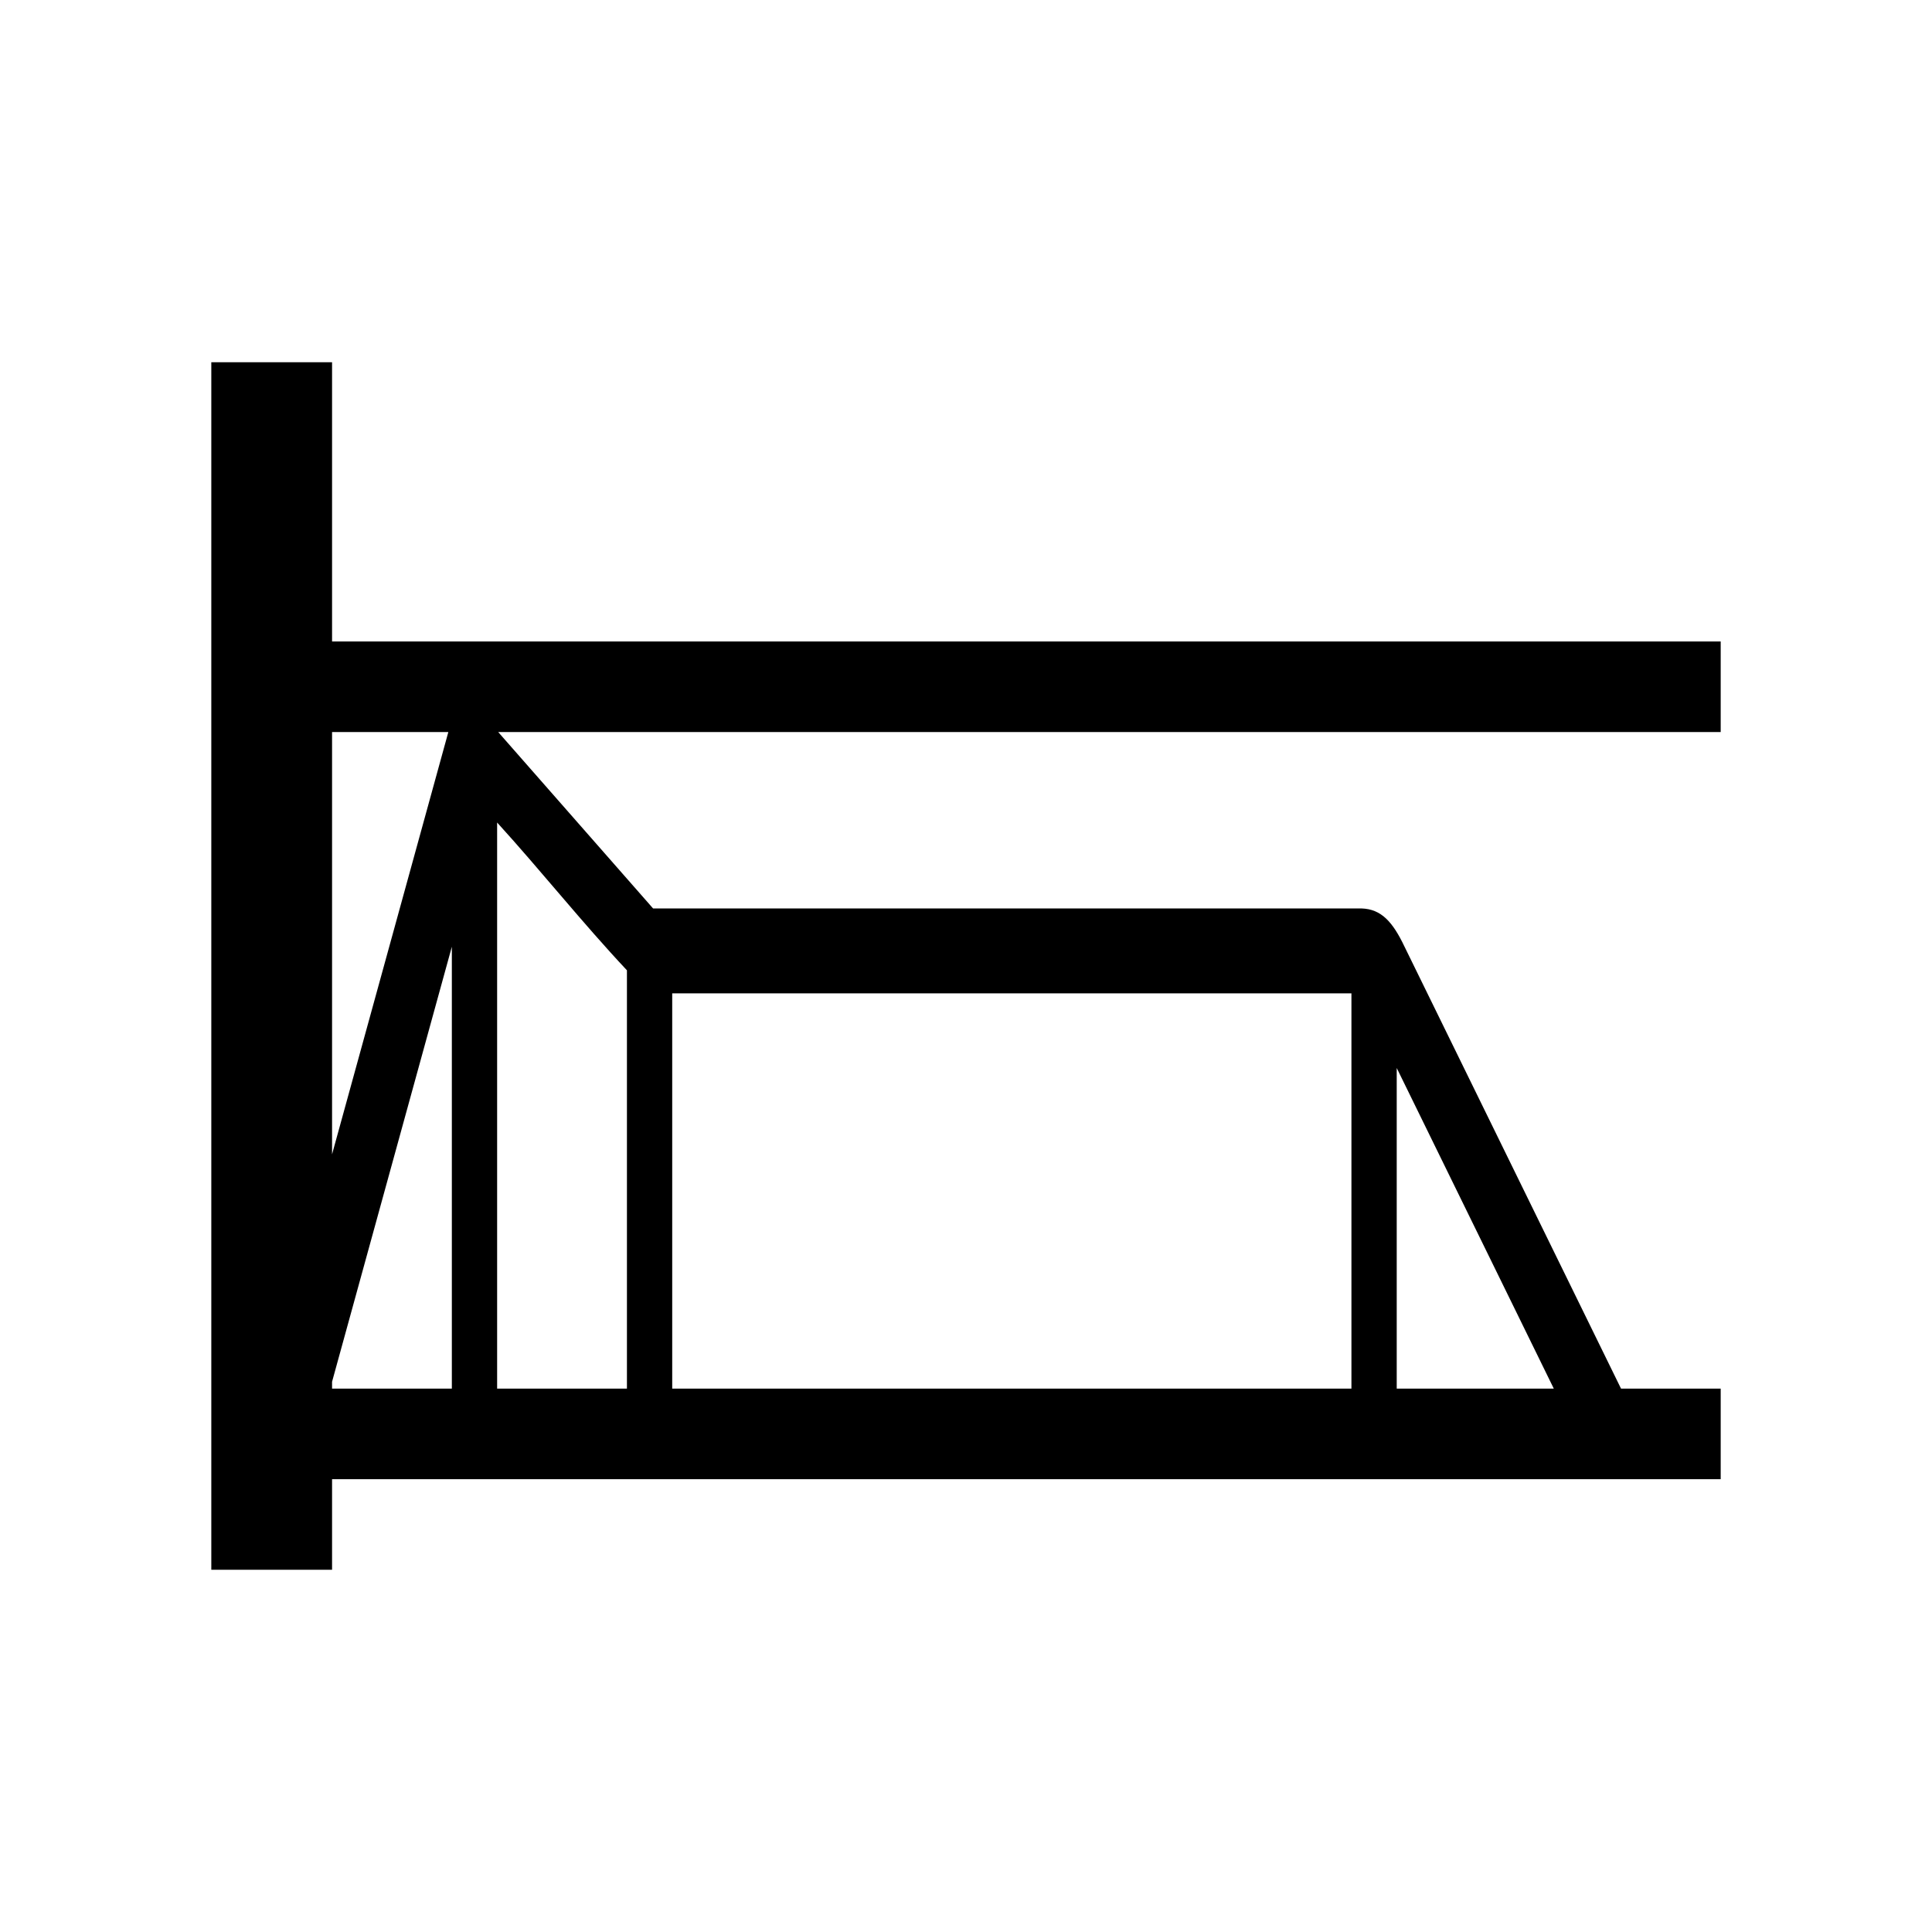
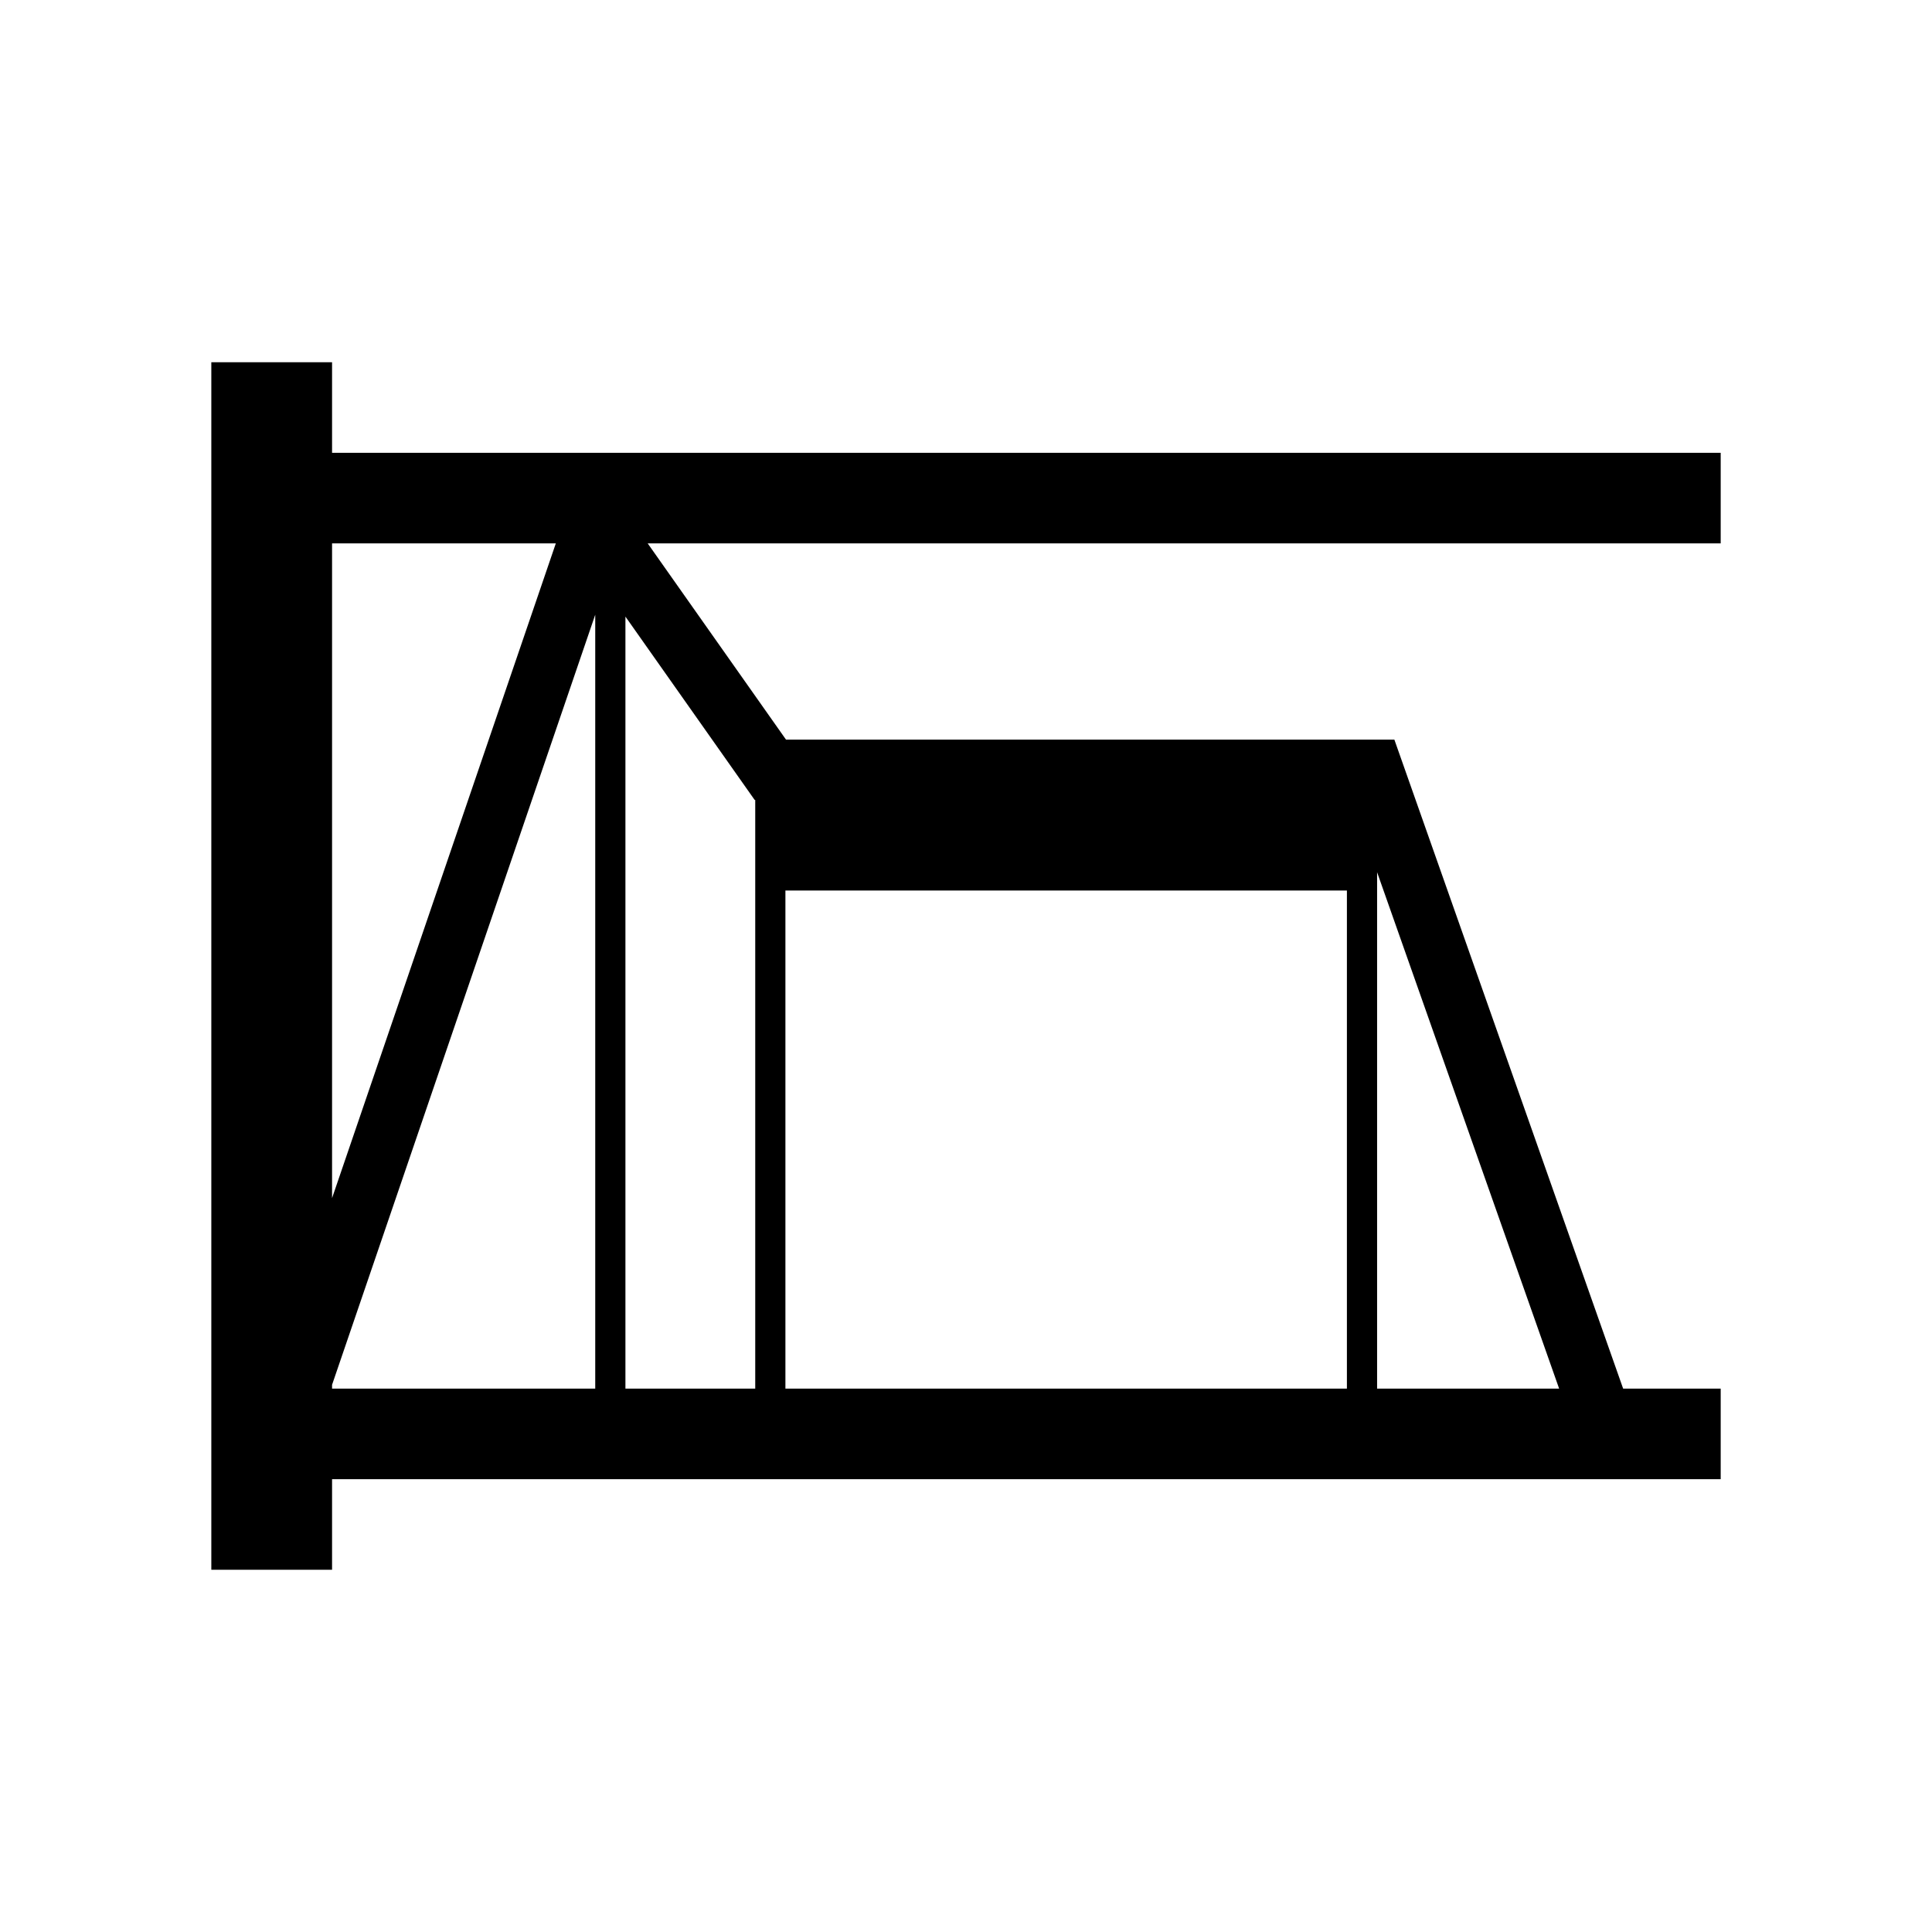
<svg xmlns="http://www.w3.org/2000/svg" width="1024" height="1024" viewBox="0 0 270.933 270.933" version="1.1" id="svg1154">
  <defs id="defs1148">
    <clipPath id="p7ff5b81e1d">
      <rect height="345.6" width="446.4" x="72" y="43.2" id="rect5353" />
    </clipPath>
  </defs>
  <g id="layer1" transform="translate(0,-26.06668)">
    <g id="g1427" transform="translate(-106.145,56.96739)">
-       <path style="color:#000000;font-style:normal;font-variant:normal;font-weight:normal;font-stretch:normal;font-size:medium;line-height:normal;font-family:sans-serif;font-variant-ligatures:normal;font-variant-position:normal;font-variant-caps:normal;font-variant-numeric:normal;font-variant-alternates:normal;font-feature-settings:normal;text-indent:0;text-align:start;text-decoration:none;text-decoration-line:none;text-decoration-style:solid;text-decoration-color:#000000;letter-spacing:normal;word-spacing:normal;text-transform:none;writing-mode:lr-tb;direction:ltr;text-orientation:mixed;dominant-baseline:auto;baseline-shift:baseline;text-anchor:start;white-space:normal;shape-padding:0;clip-rule:nonzero;display:inline;overflow:visible;visibility:visible;opacity:1;isolation:auto;mix-blend-mode:normal;color-interpolation:sRGB;color-interpolation-filters:linearRGB;solid-color:#000000;solid-opacity:1;vector-effect:none;fill:#000000;fill-opacity:1;fill-rule:nonzero;stroke:none;stroke-width:32;stroke-linecap:butt;stroke-linejoin:miter;stroke-miterlimit:4;stroke-dasharray:none;stroke-dashoffset:0;stroke-opacity:1;color-rendering:auto;image-rendering:auto;shape-rendering:auto;text-rendering:auto;enable-background:accumulate" d="M 111.996,191.996 V 832 h 64.002 v -47.998 h 736.004 V 736.006 H 859.182 L 744.4,501.697 C 738.157,488.59 732.1,481.847 721.711,481.5 c -125.186,0 -250.372,0 -375.559,0 L 264.055,388 H 912.002 V 340.004 H 175.998 V 191.996 Z M 175.998,388 h 61.631 l -61.631,223.814 z m 87.49,47.951 c 23.375,25.7 45.022,52.998 68.799,78.331 3e-5,73.908 7e-5,147.816 1.1e-4,221.724 h -68.799 z m -24,65.834 v 234.221 h -63.49 v -3.643 z M 356.285,526.5 h 360 v 209.506 h -360 z m 384.006,39.553 83.258,169.953 h -83.258 z" transform="matrix(0.2645833,0,0,0.2645833,106.145,-30.90071)" id="path4839" />
+       <path style="color:#000000;font-style:normal;font-variant:normal;font-weight:normal;font-stretch:normal;font-size:medium;line-height:normal;font-family:sans-serif;font-variant-ligatures:normal;font-variant-position:normal;font-variant-caps:normal;font-variant-numeric:normal;font-variant-alternates:normal;font-feature-settings:normal;text-indent:0;text-align:start;text-decoration:none;text-decoration-line:none;text-decoration-style:solid;text-decoration-color:#000000;letter-spacing:normal;word-spacing:normal;text-transform:none;writing-mode:lr-tb;direction:ltr;text-orientation:mixed;dominant-baseline:auto;baseline-shift:baseline;text-anchor:start;white-space:normal;shape-padding:0;clip-rule:nonzero;display:inline;overflow:visible;visibility:visible;opacity:1;isolation:auto;mix-blend-mode:normal;color-interpolation:sRGB;color-interpolation-filters:linearRGB;solid-color:#000000;solid-opacity:1;vector-effect:none;fill:#000000;fill-opacity:1;fill-rule:nonzero;stroke:none;stroke-width:64;stroke-linecap:butt;stroke-linejoin:miter;stroke-miterlimit:4;stroke-dasharray:none;stroke-dashoffset:0;stroke-opacity:1;color-rendering:auto;image-rendering:auto;shape-rendering:auto;text-rendering:auto;enable-background:accumulate" d="M 112.004 191.996 L 112.004 832 L 175.998 832 L 175.998 784.002 L 912.002 784.002 L 912.002 735.998 L 860.299 735.998 L 739.037 392.002 L 416.588 392.002 L 343.283 287.998 L 912.002 287.998 L 912.002 240.002 L 175.998 240.002 L 175.998 191.996 L 112.004 191.996 z M 175.998 287.998 L 294.598 287.998 L 175.998 635.029 L 175.998 287.998 z M 315.486 325.811 L 315.486 735.998 L 175.998 735.998 L 175.998 733.984 L 315.486 325.811 z M 331.49 326.809 L 399.994 424.002 L 400.289 424.002 L 400.289 735.998 L 331.49 735.998 L 331.49 326.809 z M 729.891 462.305 L 826.371 735.998 L 729.891 735.998 L 729.891 462.305 z M 416.285 472.006 L 713.887 472.006 L 713.887 735.998 L 416.285 735.998 L 416.285 472.006 z " transform="matrix(0.2645833,0,0,0.2645833,106.145,-30.90071)" id="path1093" />
    </g>
  </g>
</svg>
